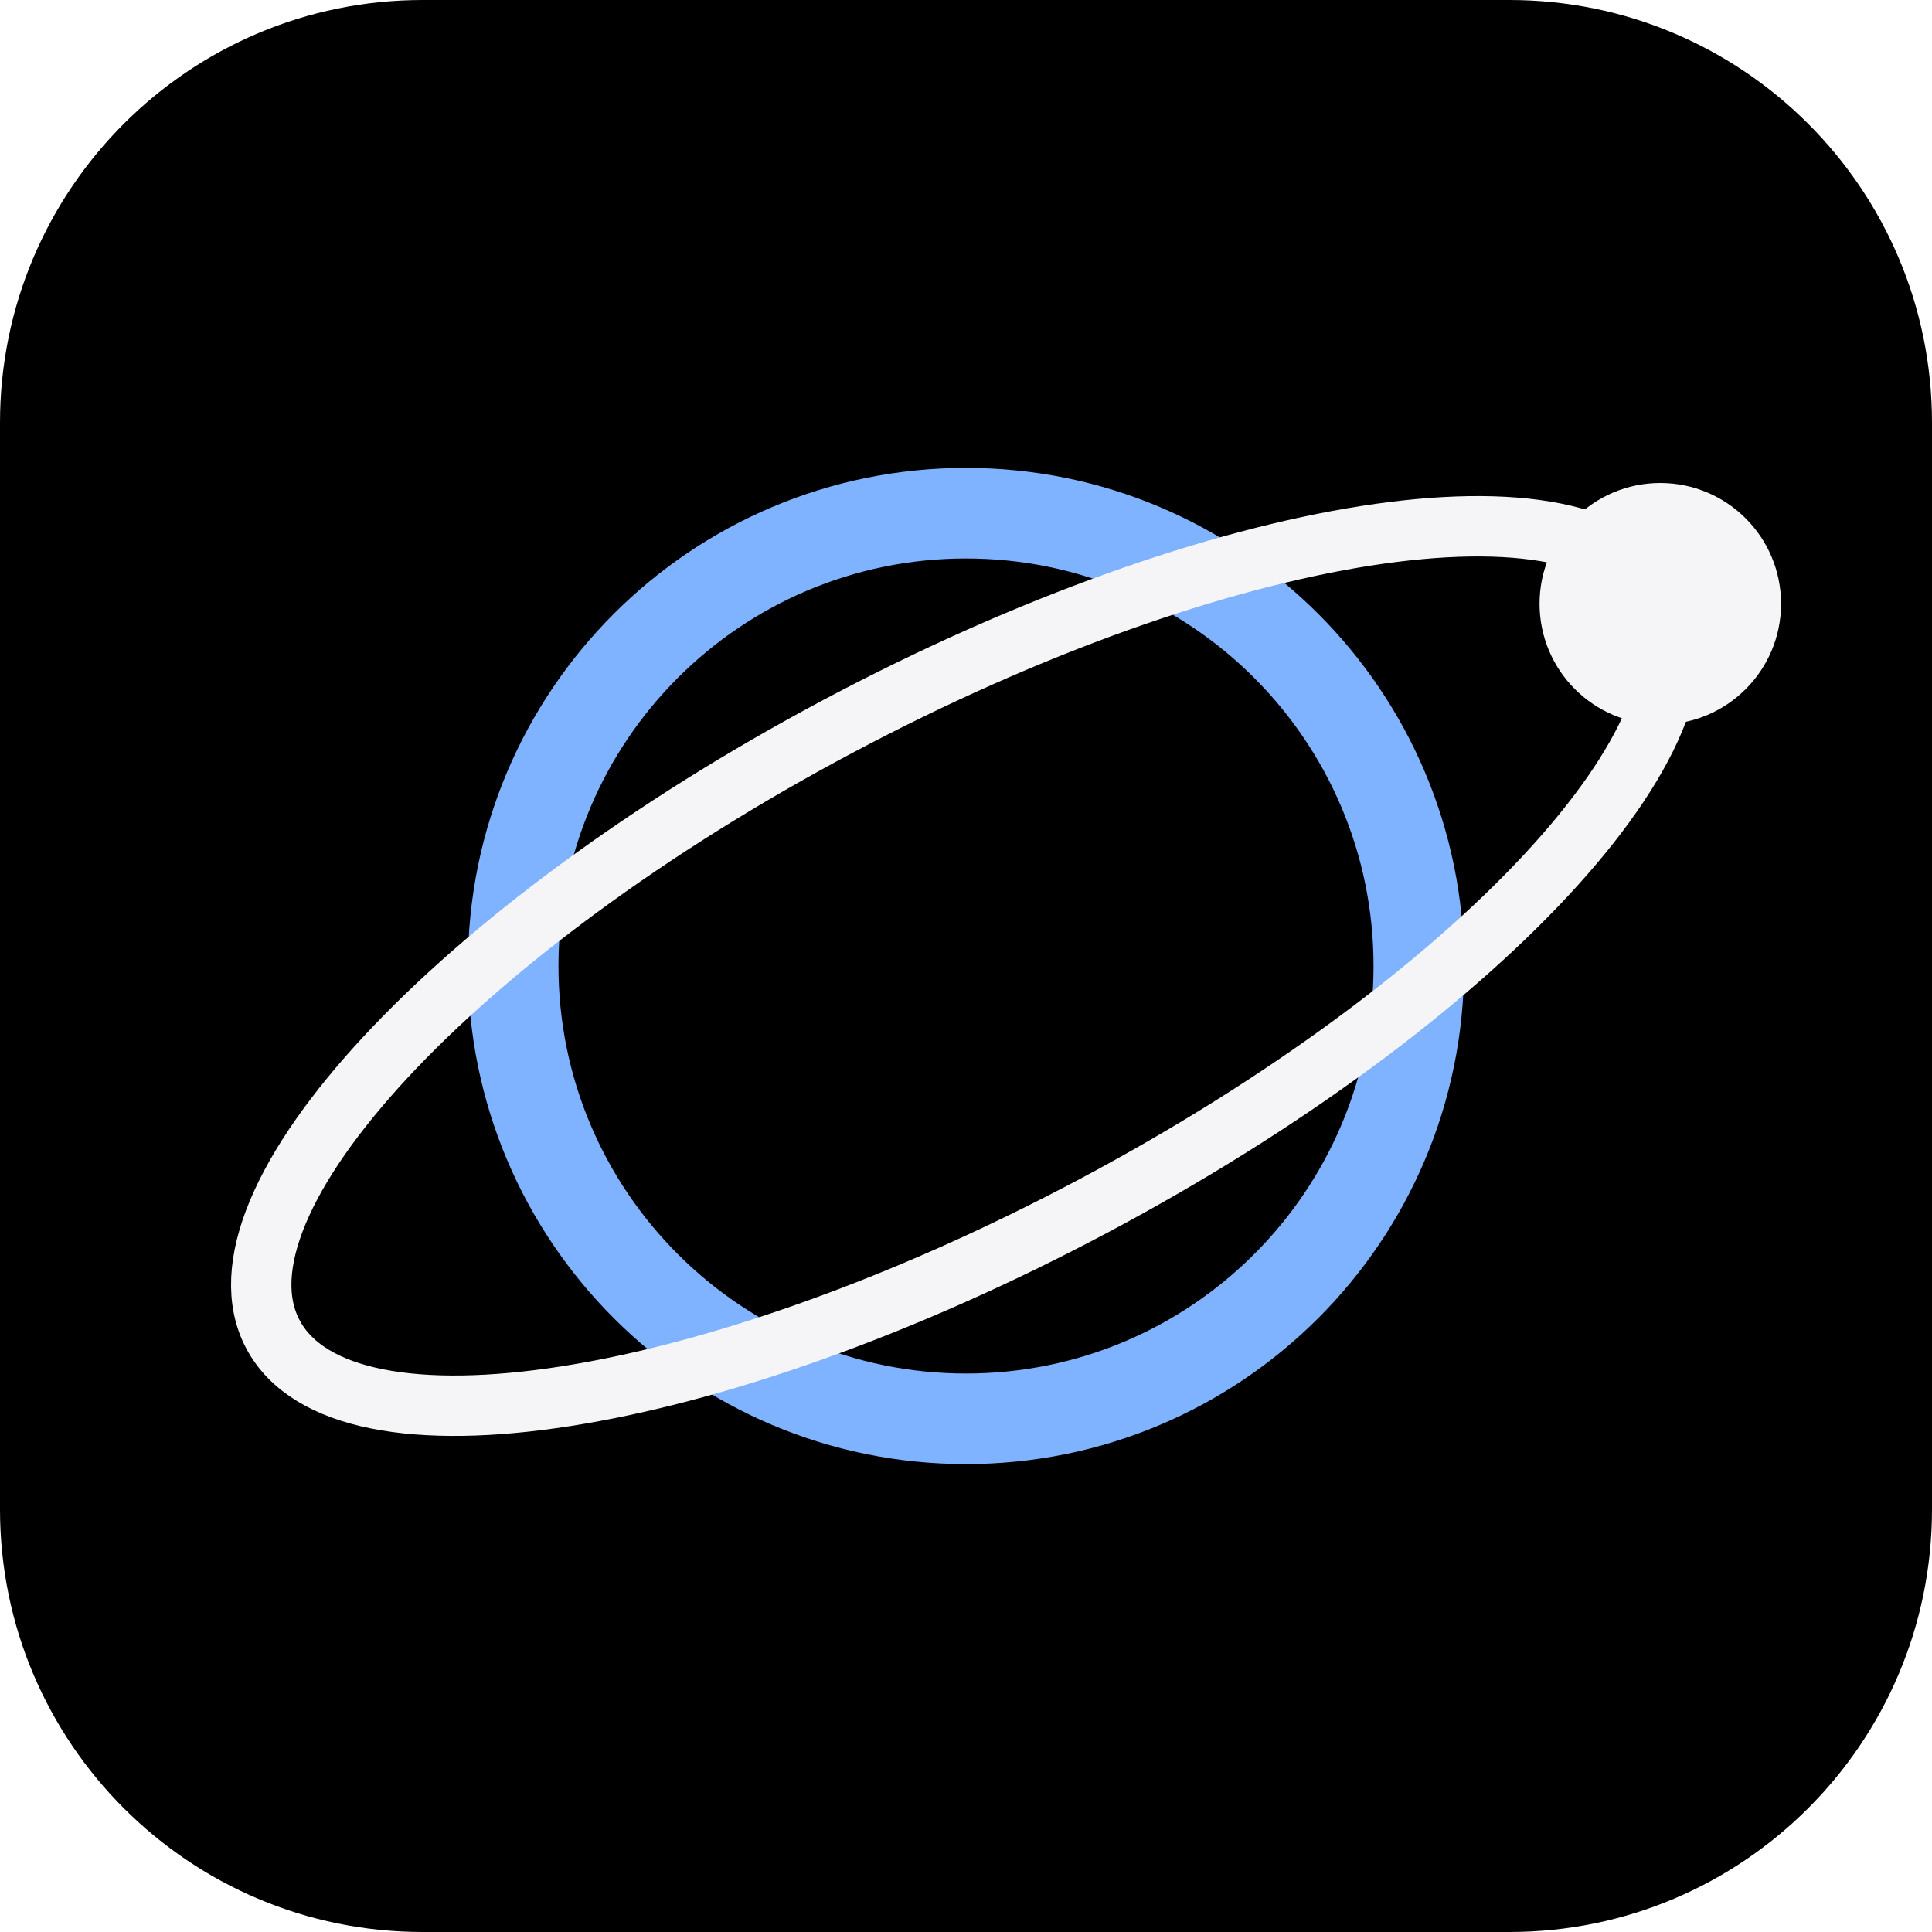
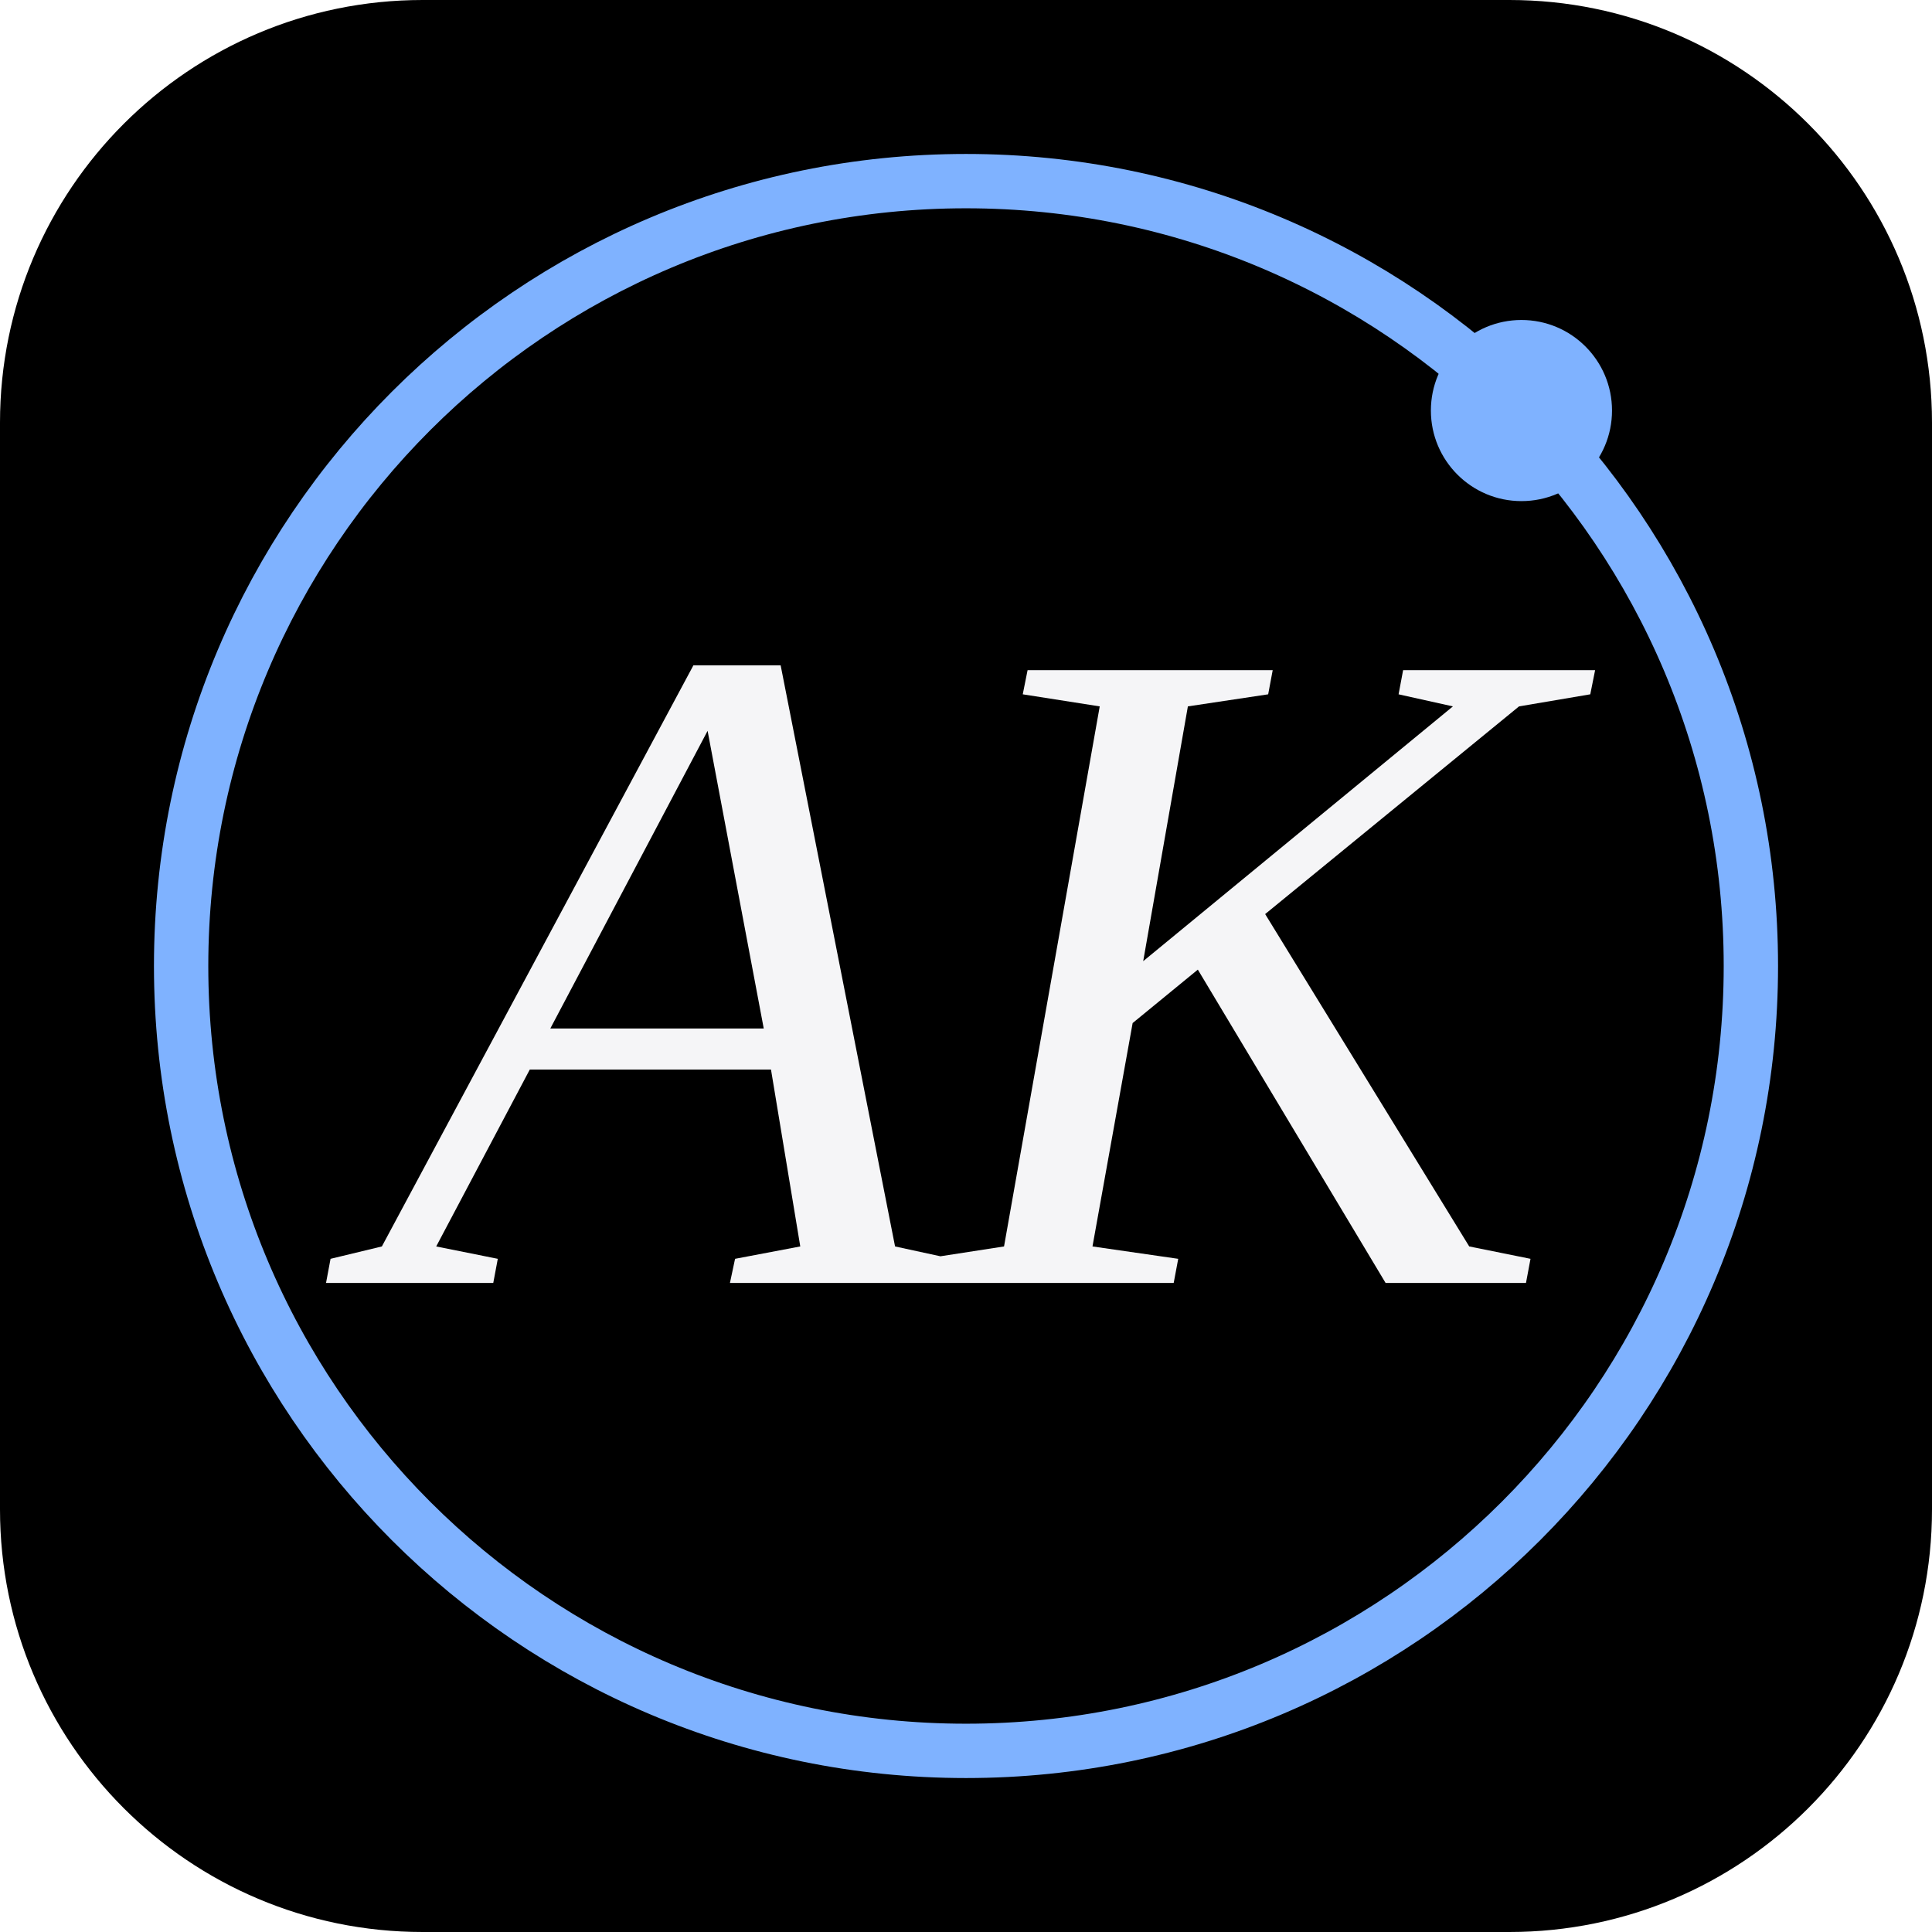
<svg xmlns="http://www.w3.org/2000/svg" viewBox="0 0 64 64">
  <rect width="64" height="64" rx="14" fill="#000" />
-   <circle cx="32" cy="32" r="15" fill="none" stroke="#7fb2ff" stroke-width="3" />
-   <ellipse cx="32" cy="32" rx="26" ry="9" fill="none" stroke="#f5f5f7" stroke-width="2" transform="rotate(-28 32 32)" />
-   <circle cx="55" cy="20" r="4" fill="#f5f5f7" />
+   <circle cx="32" cy="32" r="26" fill="none" stroke="#7fb2ff" stroke-width="1.8" />
+   <path fill="#f5f5f7" d="M16.49 41.7 16.34 42.5H10.8L10.95 41.7L12.65 41.29L22.97 22.04H25.86L29.65 41.29L31.54 41.7L31.37 42.5H24.18L24.35 41.7L26.51 41.29L25.54 35.43H17.55L14.45 41.29ZM23.44 24.21 18.23 34.07H25.3Z M52.84 22.2 52.68 23 50.32 23.4 41.91 30.28 48.67 41.29 50.7 41.7 50.55 42.5H45.9L39.68 32.12L37.52 33.89L36.19 41.29L39.03 41.7L38.88 42.5H30.46L30.61 41.7L33.26 41.29L36.43 23.4L33.88 23L34.04 22.2H42.16L42.01 23L39.35 23.4L37.87 31.84L48.13 23.4L46.33 23L46.48 22.2Z" />
+   <circle cx="50.4" cy="13.6" r="3" fill="#7fb2ff" />
</svg>
